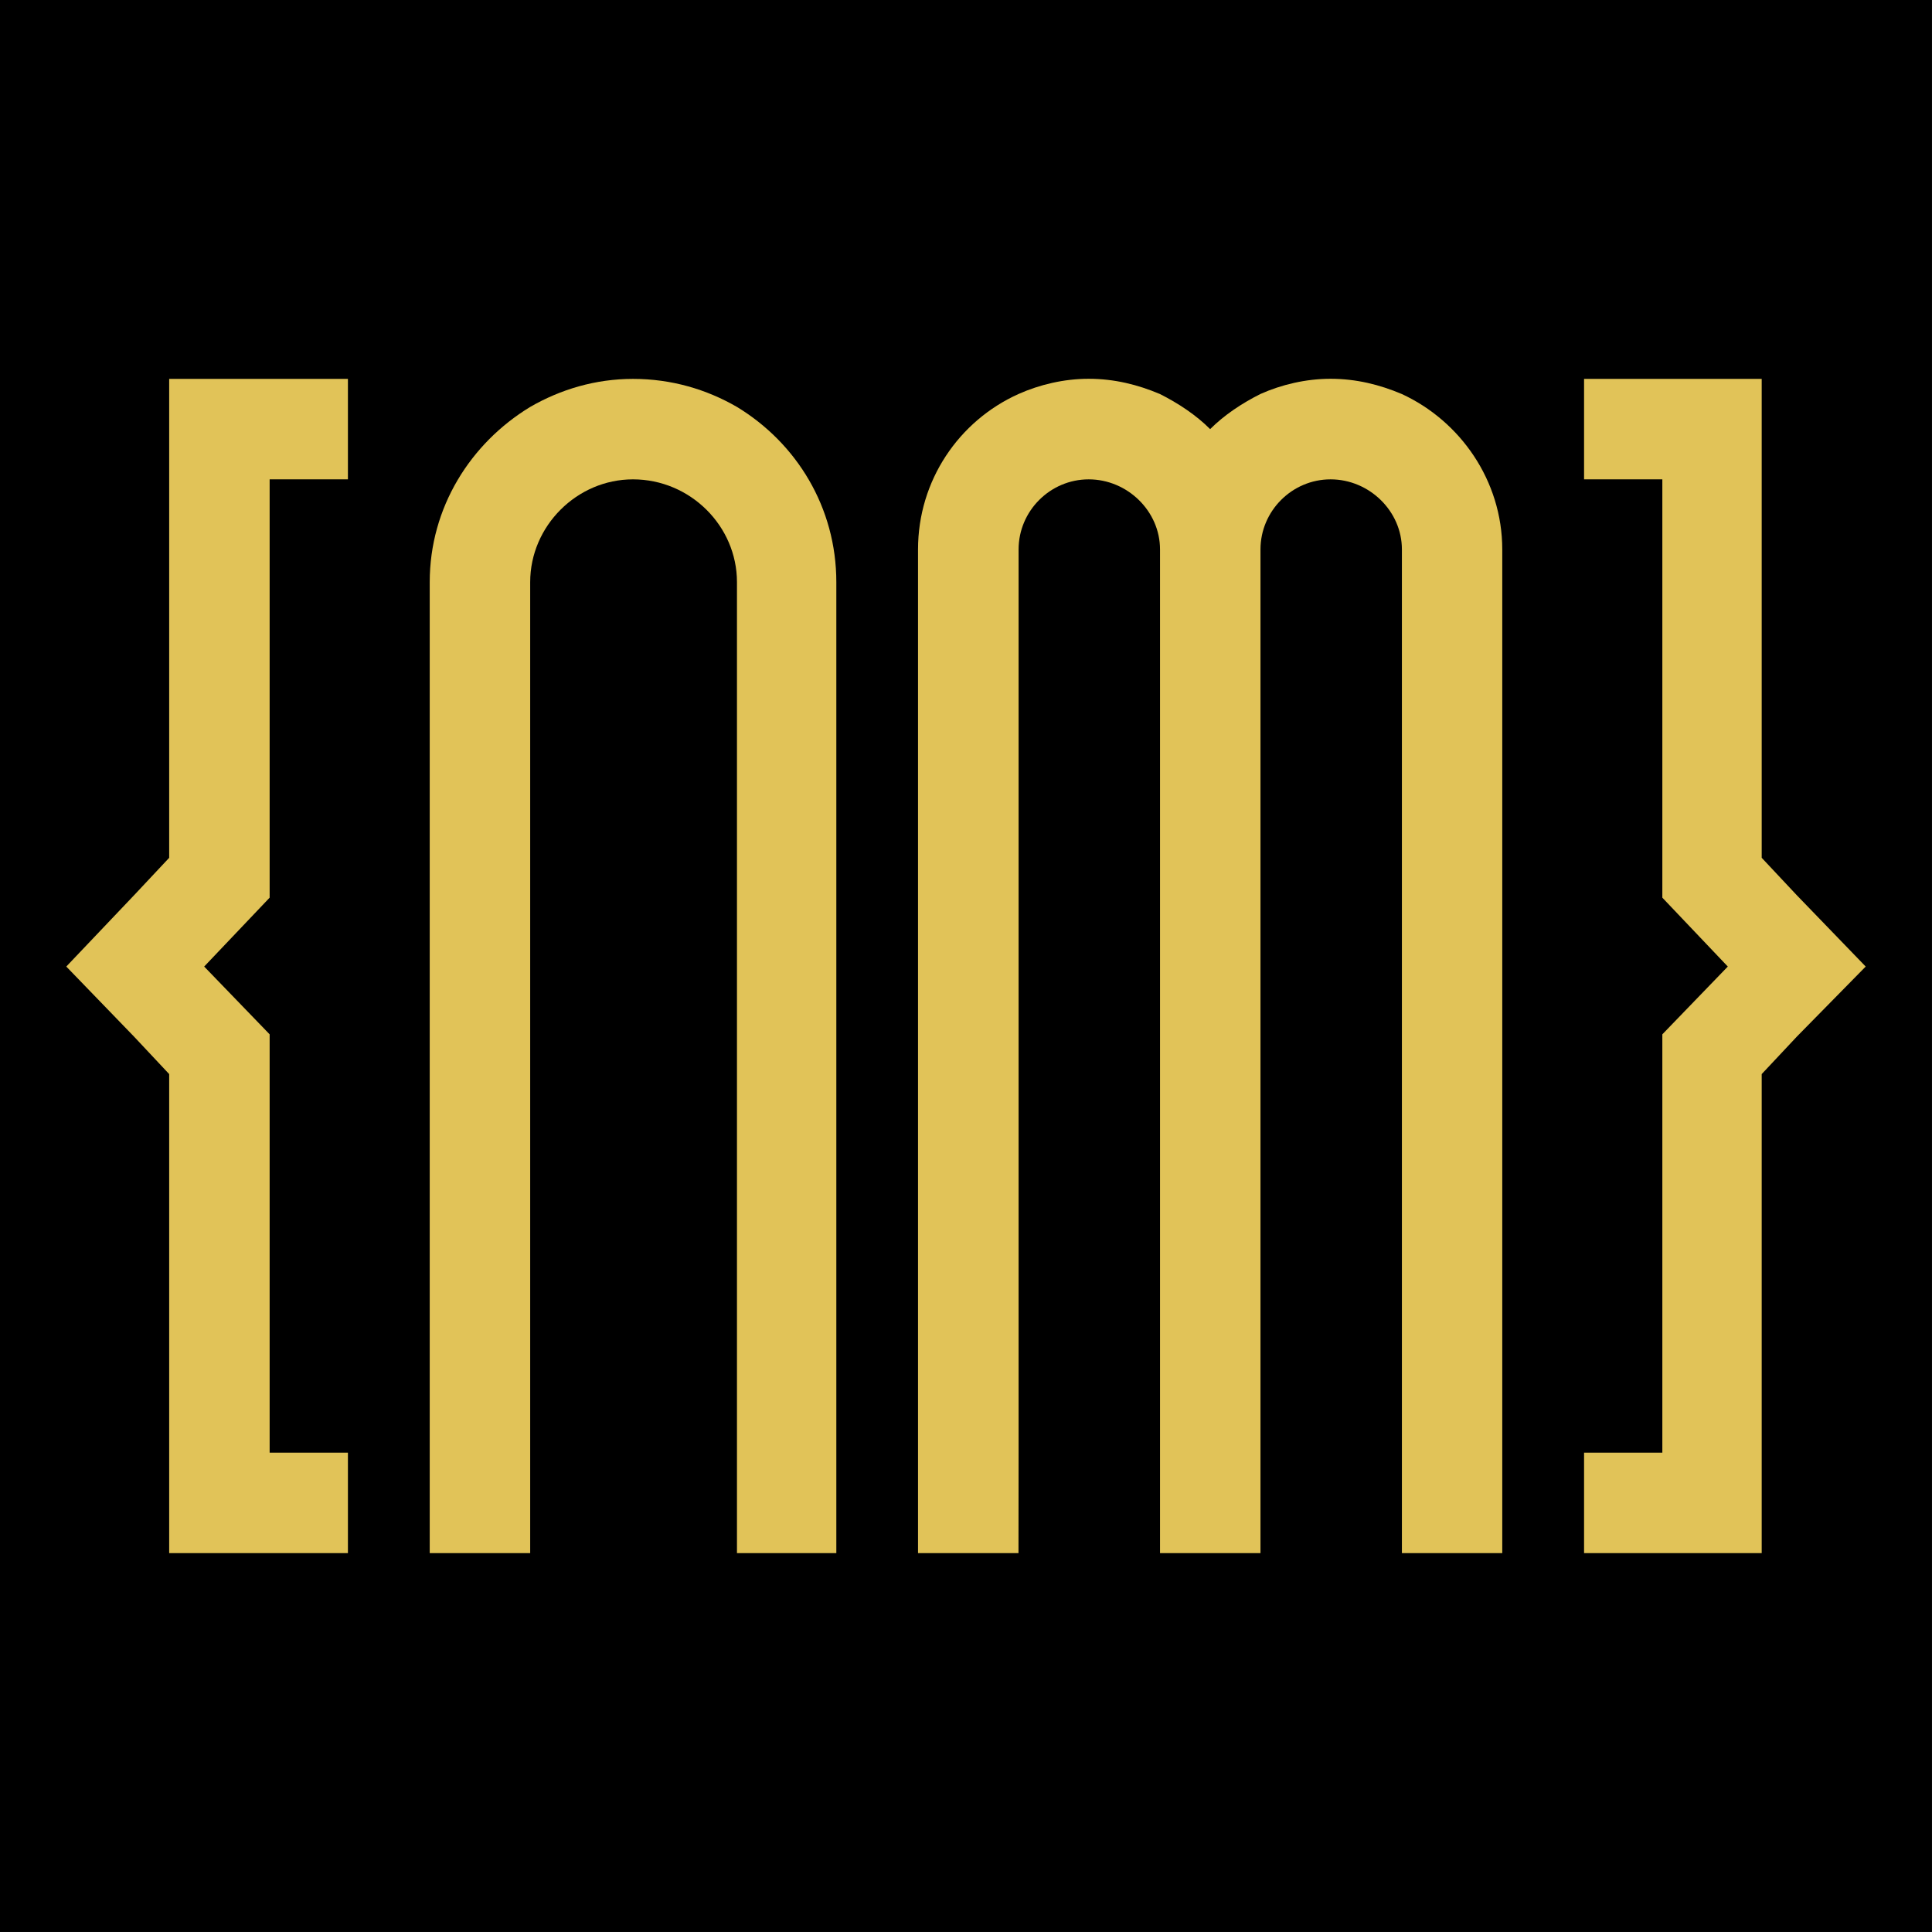
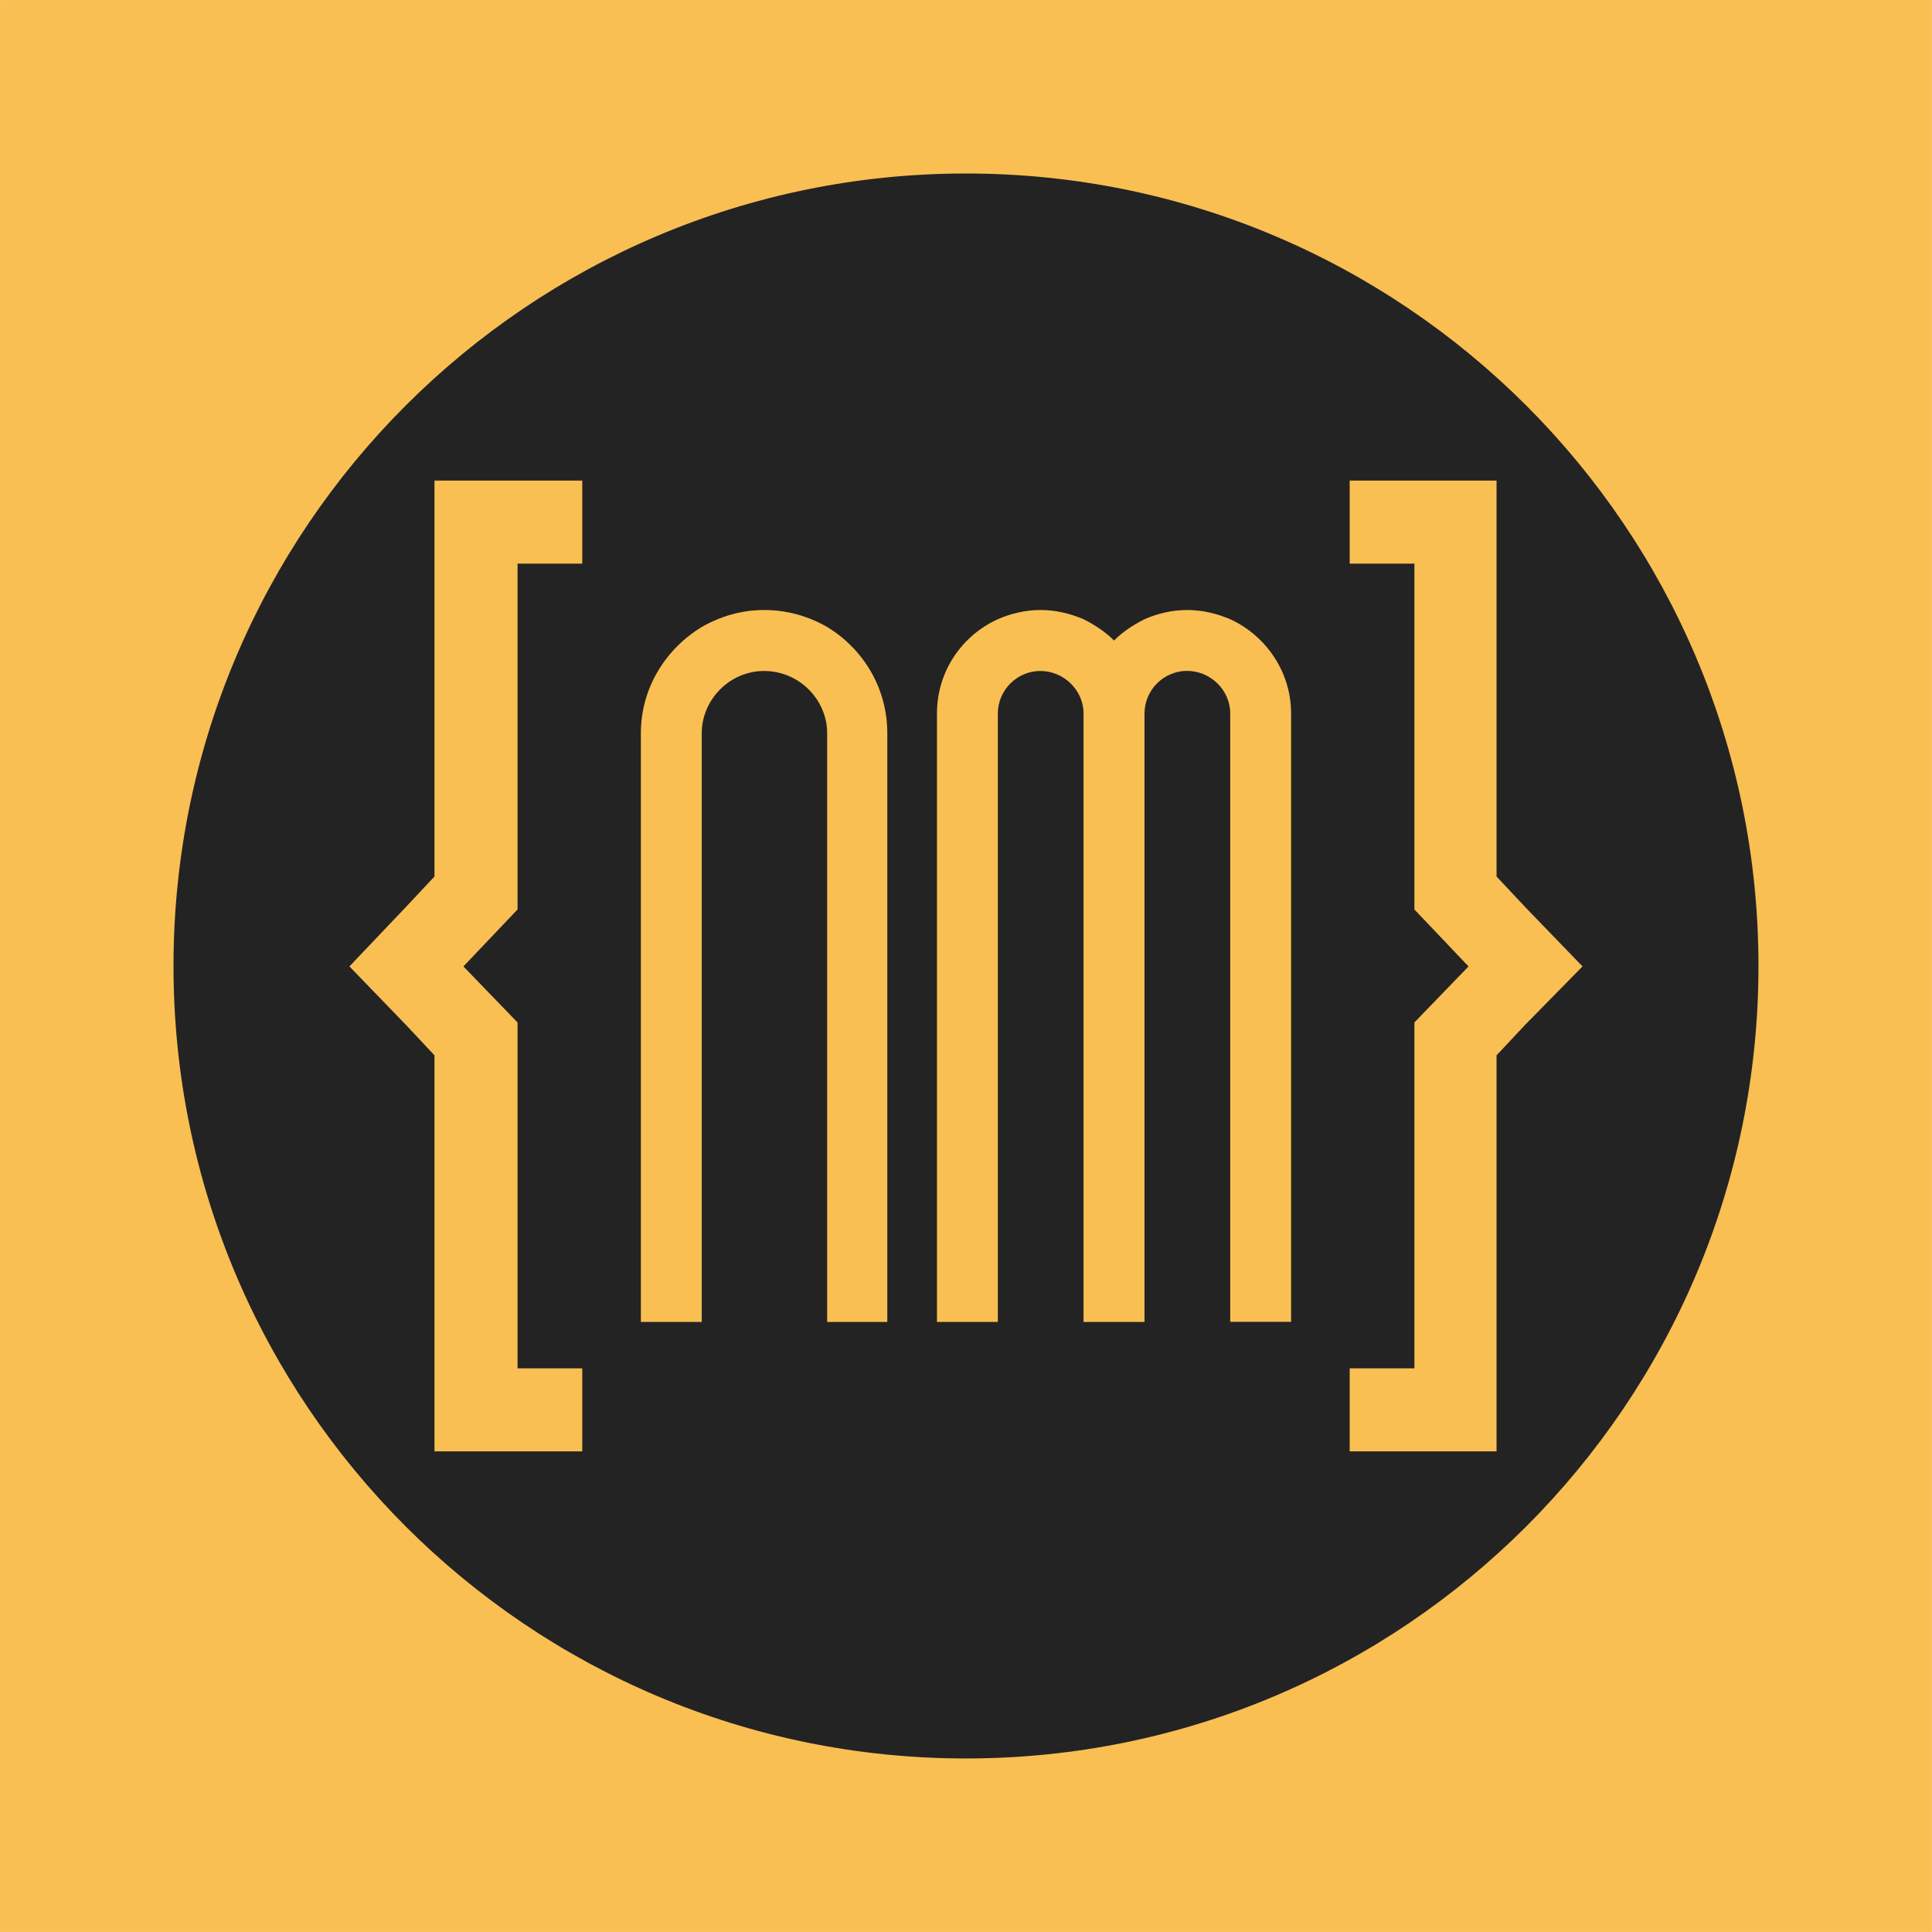
- <svg xmlns="http://www.w3.org/2000/svg" id="svg8" version="1.1" viewBox="0 0 17.5 17.5" height="17.5mm" width="17.5mm">
+ <svg xmlns="http://www.w3.org/2000/svg" id="svg8" version="1.1" viewBox="0 0 21.167 21.167" height="21.167mm" width="21.167mm">
  <defs id="defs2" />
-   <g transform="translate(0.6008456,3.431875)" style="display:inline" id="layer2">
-     <rect y="-3.432" x="-0.601" height="17.5" width="17.5" id="rect4586" style="fill:#000000;fill-opacity:1;stroke-width:0.363" />
+   <g style="fill:#f9bf52;fill-opacity:1" id="layer5" transform="translate(1.833333,1.833333)">
+     <path style="fill:#f9bf52;fill-opacity:1;stroke-width:0.26" d="M -1.833,-1.833 H 19.333 V 19.333 H -1.833 Z" id="rect827" />
  </g>
-   <g transform="translate(-23.48758,-4.185018)" id="layer1">
-     <g id="text3715" style="font-style:normal;font-weight:normal;font-size:10.583px;line-height:1.25;font-family:sans-serif;letter-spacing:0px;word-spacing:0px;fill:#e1c358;fill-opacity:1;stroke:none;stroke-width:0.265" aria-label="{NM}">
-       <path id="path4687" style="font-style:normal;font-variant:normal;font-weight:normal;font-stretch:normal;fill:#e1c358;fill-opacity:1;stroke-width:0.265" d="m 25.02,7.617 h 0.91 0.709 v 0.91 h -0.709 v 3.789 l -0.593,0.624 0.593,0.614 v 3.789 h 0.709 v 0.91 h -0.709 -0.91 v -0.91 -3.429 l -0.318,-0.339 -0.614,-0.635 0.614,-0.646 0.318,-0.339 V 8.527 Z" />
-       <path id="path4689" style="font-style:normal;font-variant:normal;font-weight:normal;font-stretch:normal;fill:#e1c358;fill-opacity:1;stroke-width:0.265" d="m 30.163,9.458 v 7.885 0.91 h 0.9 v -8.795 c 0,-0.677 -0.36,-1.259 -0.9,-1.587 -0.275,-0.159 -0.593,-0.254 -0.942,-0.254 -0.339,0 -0.656,0.095 -0.931,0.254 -0.54,0.328 -0.91,0.91 -0.91,1.587 v 8.795 h 0.91 V 17.343 9.458 c 0,-0.508 0.423,-0.931 0.931,-0.931 0.519,0 0.942,0.423 0.942,0.931 z" />
-       <path id="path4691" style="font-style:normal;font-variant:normal;font-weight:normal;font-stretch:normal;fill:#e1c358;fill-opacity:1;stroke-width:0.265" d="M 32.714,17.343 V 9.162 c 0,-0.349 0.286,-0.635 0.635,-0.635 0.349,0 0.646,0.286 0.646,0.635 v 8.181 0.91 H 34.905 V 9.162 c 0,-0.349 0.286,-0.635 0.635,-0.635 0.349,0 0.646,0.286 0.646,0.635 v 8.181 0.91 H 37.095 V 9.162 c 0,-0.624 -0.381,-1.164 -0.91,-1.408 -0.201,-0.085 -0.413,-0.138 -0.646,-0.138 -0.222,0 -0.445,0.053 -0.635,0.138 -0.169,0.085 -0.328,0.191 -0.455,0.318 -0.127,-0.127 -0.286,-0.233 -0.455,-0.318 -0.201,-0.085 -0.413,-0.138 -0.646,-0.138 -0.222,0 -0.445,0.053 -0.635,0.138 -0.54,0.243 -0.91,0.783 -0.91,1.408 v 9.091 h 0.91 z" />
-       <path id="path4693" style="font-style:normal;font-variant:normal;font-weight:normal;font-stretch:normal;fill:#e1c358;fill-opacity:1;stroke-width:0.265" d="m 39.445,7.617 h -0.9 -0.709 v 0.91 h 0.709 v 3.789 l 0.593,0.624 -0.593,0.614 v 3.789 h -0.709 v 0.91 h 0.709 0.9 v -0.91 -3.429 l 0.318,-0.339 0.624,-0.635 -0.624,-0.646 -0.318,-0.339 V 8.527 Z" />
+   <g style="fill:#232323;fill-opacity:1" id="layer4" transform="matrix(0.8836197,0,0,0.8836197,2.851661,2.851661)">
+     <path style="fill:#232323;fill-opacity:1;stroke-width:0.305" d="M 18.576,8.75 A 9.826,9.826 0 0 1 8.75,18.576 9.826,9.826 0 0 1 -1.076,8.75 9.826,9.826 0 0 1 8.75,-1.076 9.826,9.826 0 0 1 18.576,8.75 Z" id="path820" />
+   </g>
+   <g id="layer3" transform="translate(35.42196,-21.75494)" />
+   <text id="text1072-3" y="15.215" x="1.492" style="font-style:normal;font-variant:normal;font-weight:normal;font-stretch:normal;font-size:10.583px;line-height:1.25;letter-spacing:0px;word-spacing:0px;fill:#000000;fill-opacity:1;stroke:none;stroke-width:0.265" xml:space="preserve">
+     <tspan style="font-style:normal;font-variant:normal;font-weight:normal;font-stretch:normal;stroke-width:0.265" y="24.746" x="1.492" id="tspan1070-6" />
+   </text>
+   <g aria-label="{NM}" style="font-style:normal;font-variant:normal;font-weight:normal;font-stretch:normal;font-size:10.583px;line-height:1.25;letter-spacing:0px;word-spacing:0px;fill:#000000;fill-opacity:1;stroke:none;stroke-width:0.265" id="text1072-5" transform="translate(-2.645833,-2.645833)">
+     <path d="M 7.406,7.911 H 8.316 9.025 V 8.821 H 8.316 v 3.789 l -0.593,0.624 0.593,0.614 v 3.789 h 0.709 v 0.91 H 8.316 7.406 v -0.91 -3.429 l -0.318,-0.339 -0.614,-0.635 0.614,-0.646 0.318,-0.339 V 8.821 Z" style="fill:#f9bf52;fill-opacity:1" id="path29" />
+     <path d="m 11.708,12.095 v 5.782 0.667 h 0.66 v -6.449 c 0,-0.497 -0.264,-0.924 -0.66,-1.164 -0.202,-0.116 -0.435,-0.186 -0.691,-0.186 -0.248,0 -0.481,0.07 -0.683,0.186 -0.396,0.241 -0.667,0.667 -0.667,1.164 V 18.544 H 10.334 v -0.667 -5.782 c 0,-0.373 0.31,-0.683 0.683,-0.683 0.38,0 0.691,0.31 0.691,0.683 z" style="font-size:7.761px;fill:#232323;fill-opacity:1;stroke-width:0.265" id="path31" />
+     <path d="m 13.578,17.877 v -5.999 c 0,-0.256 0.21,-0.466 0.466,-0.466 0.256,0 0.473,0.21 0.473,0.466 v 5.999 0.667 h 0.667 v -6.667 c 0,-0.256 0.21,-0.466 0.466,-0.466 0.256,0 0.473,0.21 0.473,0.466 v 5.999 0.667 h 0.667 v -6.667 c 0,-0.458 -0.279,-0.854 -0.667,-1.032 -0.147,-0.062 -0.303,-0.101 -0.473,-0.101 -0.163,0 -0.326,0.039 -0.466,0.101 -0.124,0.062 -0.241,0.14 -0.334,0.233 -0.093,-0.093 -0.21,-0.171 -0.334,-0.233 -0.147,-0.062 -0.303,-0.101 -0.473,-0.101 -0.163,0 -0.326,0.039 -0.466,0.101 -0.396,0.179 -0.667,0.574 -0.667,1.032 v 6.667 h 0.667 z" style="font-size:7.761px;fill:#232323;fill-opacity:1;stroke-width:0.265" id="path33" />
+     <path d="m 19.042,7.911 h -0.9 -0.709 v 0.91 h 0.709 v 3.789 l 0.593,0.624 -0.593,0.614 v 3.789 h -0.709 v 0.91 h 0.709 0.9 v -0.91 -3.429 l 0.318,-0.339 0.624,-0.635 -0.624,-0.646 -0.318,-0.339 V 8.821 Z" style="fill:#f9bf52;fill-opacity:1" id="path35" />
+   </g>
+   <g transform="translate(3.828354,5.265208)" id="layer6" />
+   <g transform="translate(3.828354,5.265208)" id="layer7">
+     <g aria-label="NM" style="font-style:normal;font-variant:normal;font-weight:normal;font-stretch:normal;font-size:10.583px;line-height:1.25;letter-spacing:0px;word-spacing:0px;fill:#f9bf52;fill-opacity:1;stroke:none;stroke-width:0.265" id="text1072">
+       <path d="M 5.234,2.769 V 8.551 9.218 H 5.893 V 2.769 C 5.893,2.272 5.63,1.845 5.234,1.604 5.032,1.488 4.799,1.418 4.543,1.418 c -0.248,0 -0.481,0.07 -0.683,0.186 C 3.464,1.845 3.193,2.272 3.193,2.769 V 9.218 H 3.86 V 8.551 2.769 c 0,-0.373 0.31,-0.683 0.683,-0.683 0.38,0 0.691,0.31 0.691,0.683 z" style="font-size:7.761px;fill:#f9bf52;fill-opacity:1" id="path24" />
+       <path d="m 7.104,8.551 v -5.999 c 0,-0.256 0.21,-0.466 0.466,-0.466 0.256,0 0.473,0.21 0.473,0.466 v 5.999 0.667 H 8.711 V 2.551 c 0,-0.256 0.21,-0.466 0.466,-0.466 0.256,0 0.473,0.21 0.473,0.466 v 5.999 0.667 H 10.317 V 2.551 c 0,-0.458 -0.279,-0.854 -0.667,-1.032 C 9.502,1.457 9.347,1.418 9.176,1.418 9.013,1.418 8.85,1.457 8.711,1.519 8.587,1.581 8.47,1.659 8.377,1.752 8.284,1.659 8.167,1.581 8.043,1.519 7.896,1.457 7.741,1.418 7.57,1.418 7.407,1.418 7.244,1.457 7.104,1.519 6.708,1.698 6.437,2.093 6.437,2.551 V 9.218 H 7.104 Z" style="font-size:7.761px;fill:#f9bf52;fill-opacity:1" id="path26" />
    </g>
  </g>
</svg>
